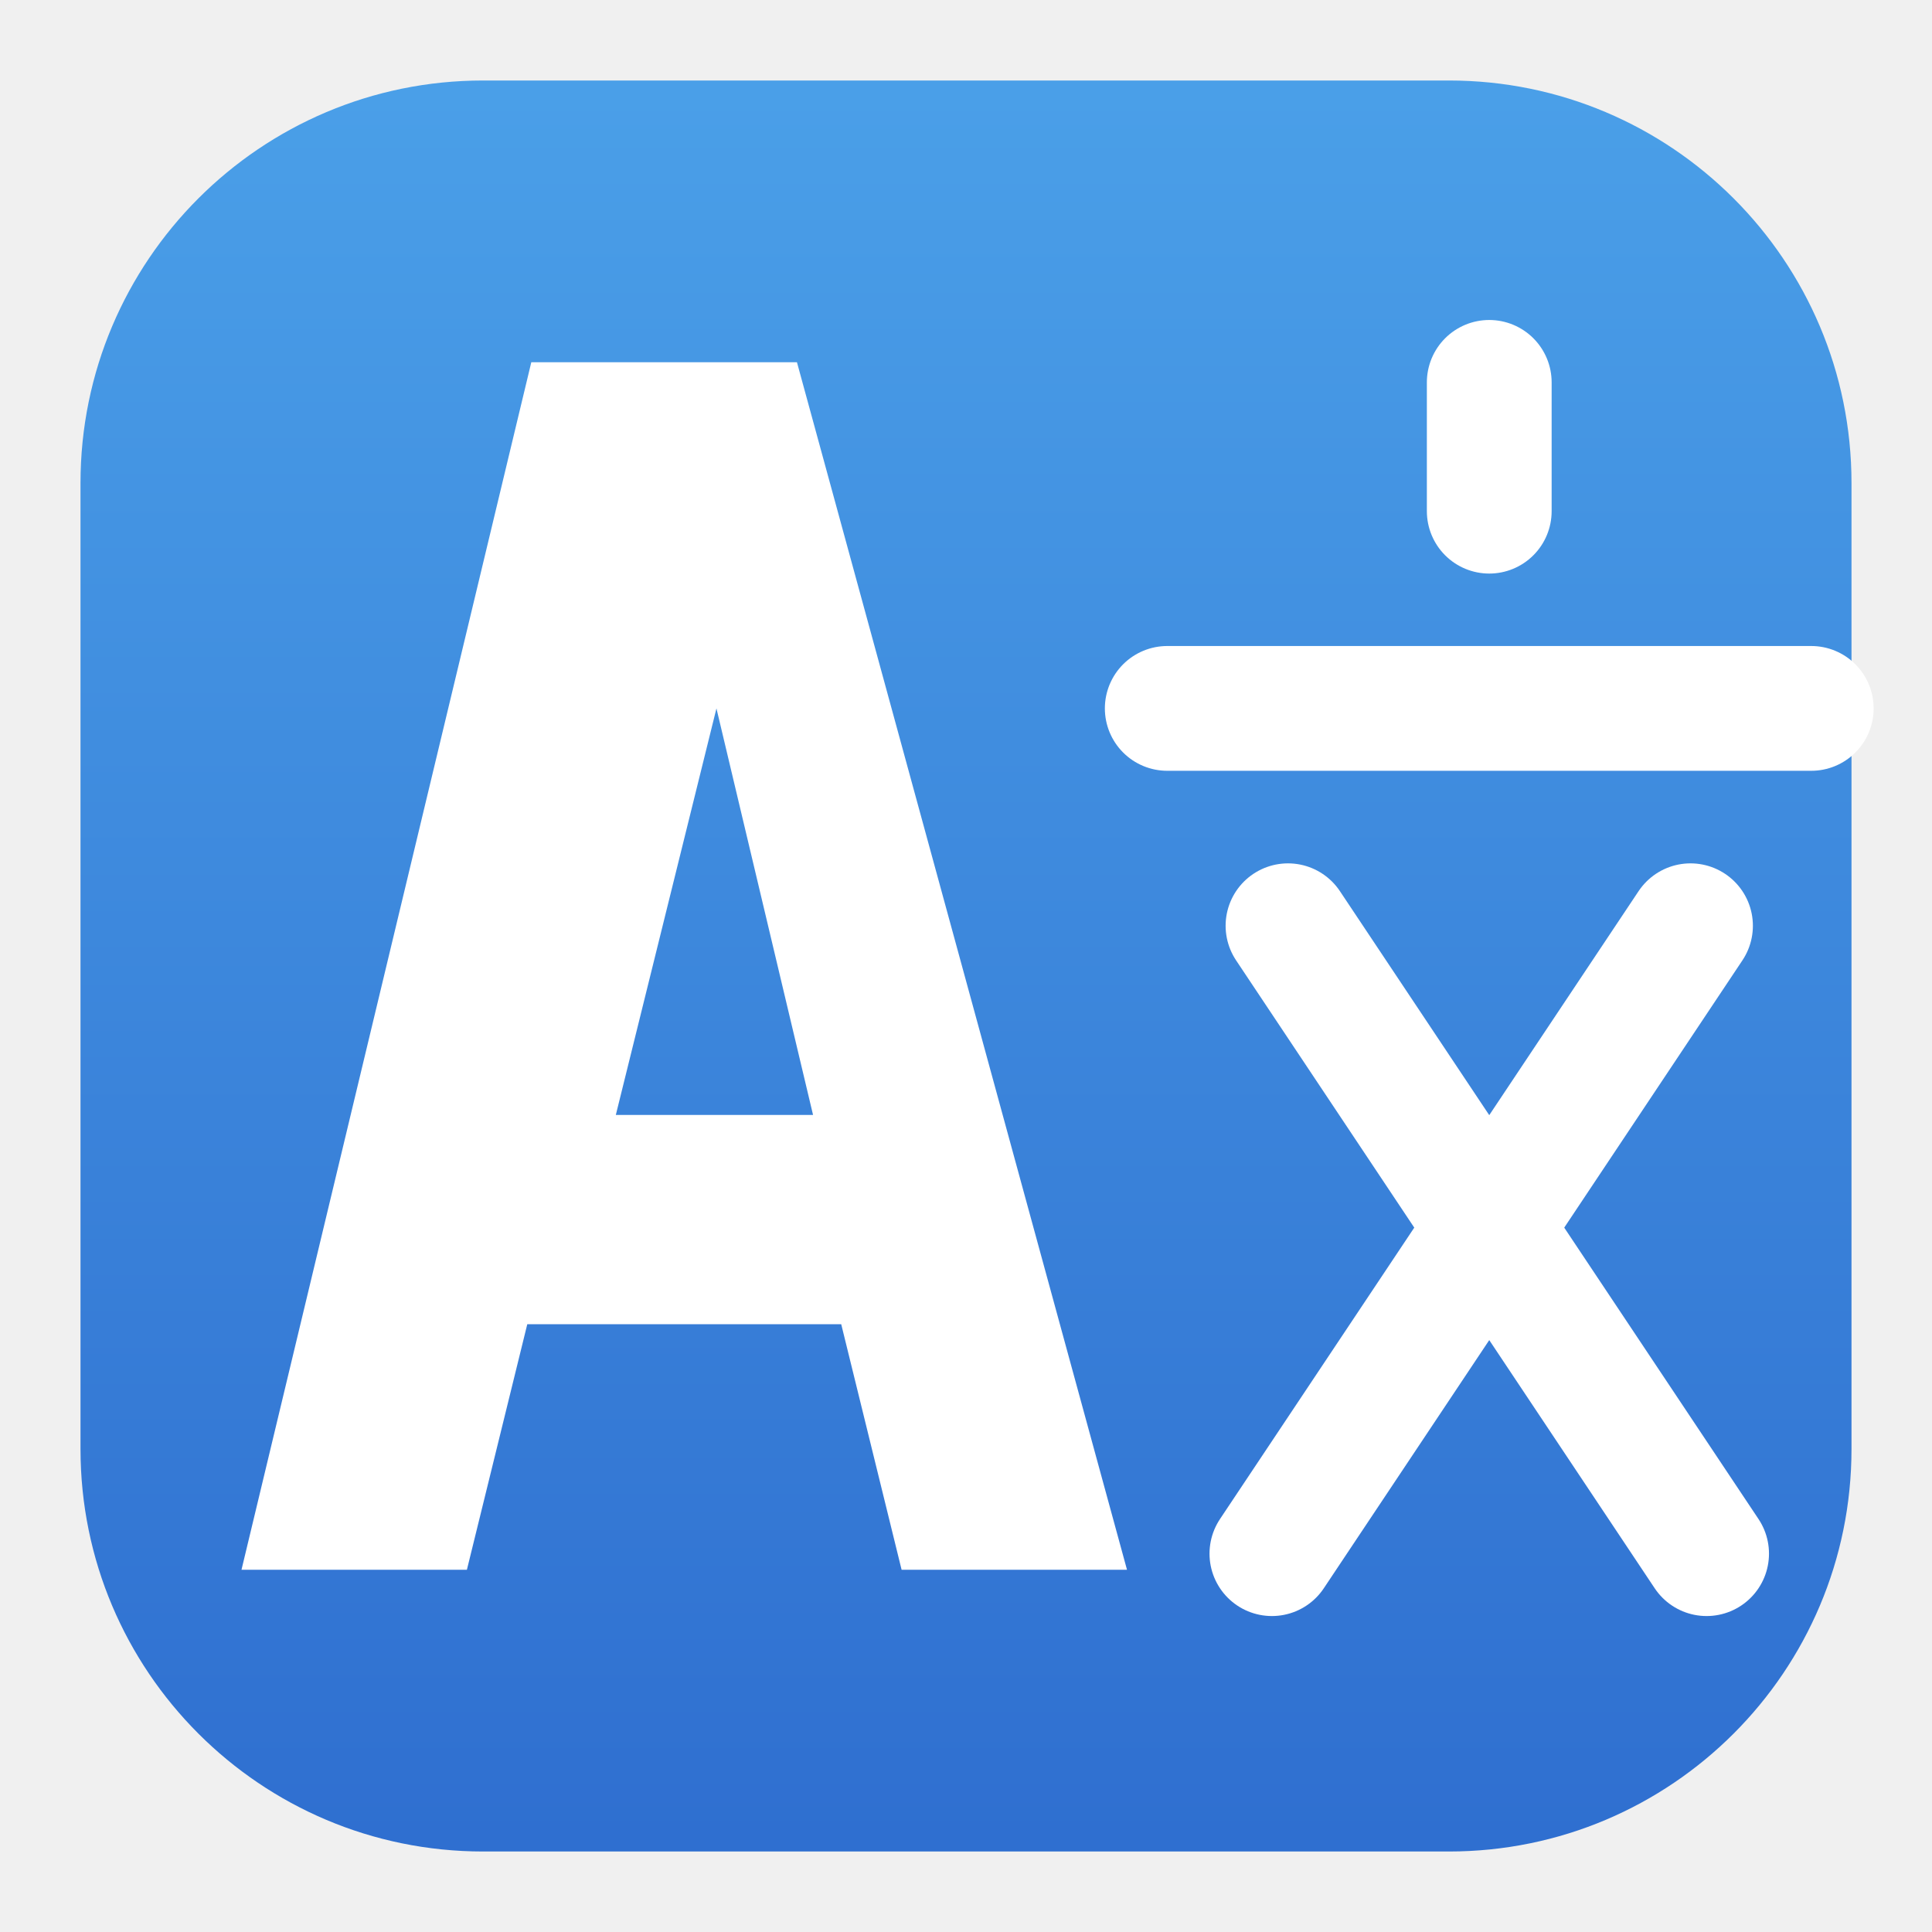
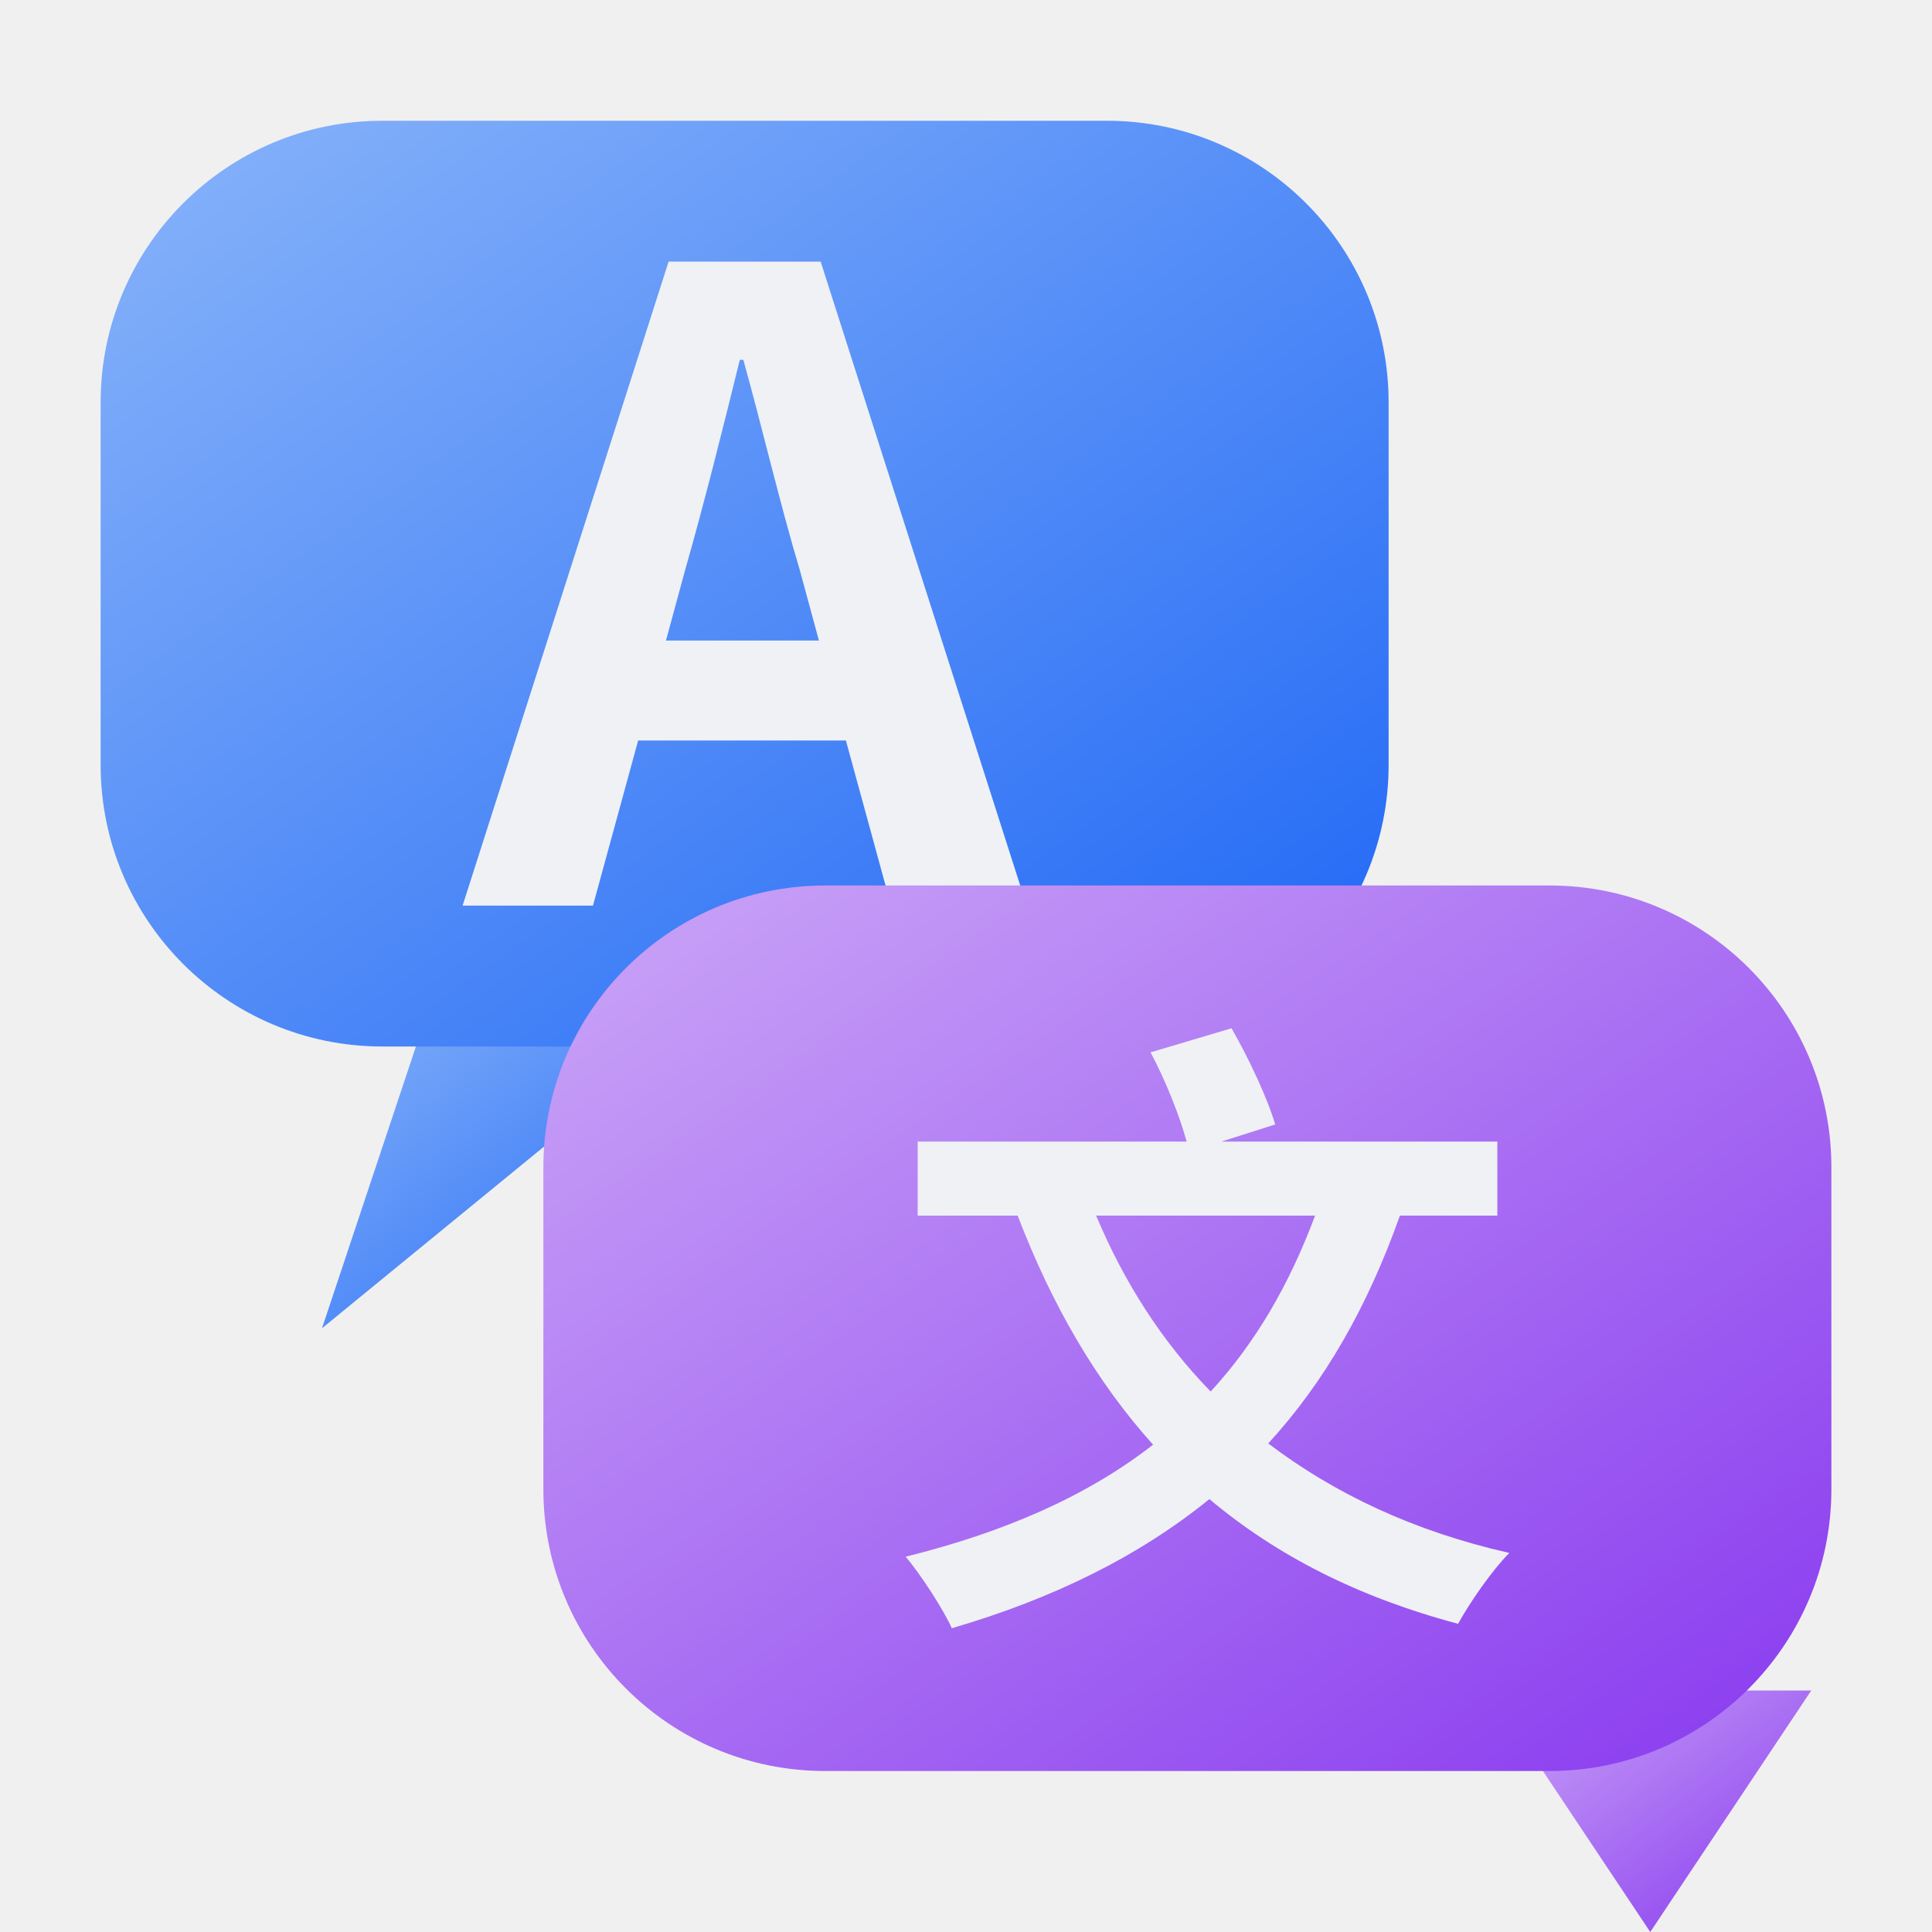
<svg xmlns="http://www.w3.org/2000/svg" width="48" height="48" viewBox="0 0 48 48">
  <defs>
-     <linearGradient id="bg" x1="0" y1="0" x2="0" y2="1">
-       <stop offset="0" stop-color="#4a9fe8" />
-       <stop offset="1" stop-color="#2f6fd0" />
+     <linearGradient id="b1" x1="0" y1="0" x2="1" y2="1">
+       <stop offset="0" stop-color="#89b4fa" />
+       <stop offset="1" stop-color="#1e66f5" />
+     </linearGradient>
+     <linearGradient id="b2" x1="0" y1="0" x2="1" y2="1">
+       <stop offset="0" stop-color="#cba6f7" />
+       <stop offset="1" stop-color="#8839ef" />
    </linearGradient>
  </defs>
-   <rect x="2" y="2" width="44" height="44" rx="10" fill="url(#bg)" />
-   <path fill="#ffffff" fill-rule="evenodd" d="M13.2 9 h6.6 L28 39 h-5.6 l-1.5-6.1 h-7.8 L11.6 39 H6 Z            M15.3 27.7 h4.9 L17.8 17.6 Z" />
-   <g fill="none" stroke="#ffffff" stroke-width="3.1" stroke-linecap="round" stroke-linejoin="round">
-     <path d="M37 9.5 v3.2" />
-     <path d="M29 17.6 h16" />
-     <path d="M42 23 L31.6 38.6" />
-     <path d="M32 23 L42.4 38.6" />
-   </g>
+   <path fill="url(#b1)" d="M11 24 h8 l-11 9 Z" />
+   <rect x="2.5" y="3" width="32" height="23" rx="7" fill="url(#b1)" />
+   <path fill="#eff1f5" d="M11.493 22.5H14.732L15.855 18.397H21.016L22.138 22.5H25.507L20.389 6.5H16.611ZM16.546 15.914 17.021 14.165C17.496 12.503 17.949 10.689 18.381 8.94H18.468C18.943 10.646 19.374 12.503 19.871 14.165L20.346 15.914Z" />
+   <path fill="url(#b2)" d="M37 42 h8 l-4 6 Z" />
+   <rect x="13.5" y="22" width="32" height="22" rx="7" fill="url(#b2)" />
+   <path fill="#eff1f5" d="M28.585 26.145C28.947 26.821 29.308 27.717 29.481 28.362H22.799V30.201H25.283C26.132 32.418 27.233 34.321 28.648 35.893C27.013 37.167 24.969 38.063 22.5 38.676C22.877 39.116 23.443 39.997 23.648 40.453C26.179 39.714 28.302 38.66 30.047 37.245C31.714 38.645 33.742 39.682 36.226 40.343C36.509 39.824 37.075 39.006 37.5 38.582C35.126 38.047 33.145 37.104 31.509 35.862C32.909 34.336 33.978 32.465 34.78 30.201H37.201V28.362H30.346L31.682 27.937C31.494 27.292 31.022 26.286 30.597 25.547ZM30.079 34.572C28.868 33.33 27.925 31.852 27.233 30.201H32.673C32.028 31.931 31.179 33.377 30.079 34.572Z" />
</svg>
